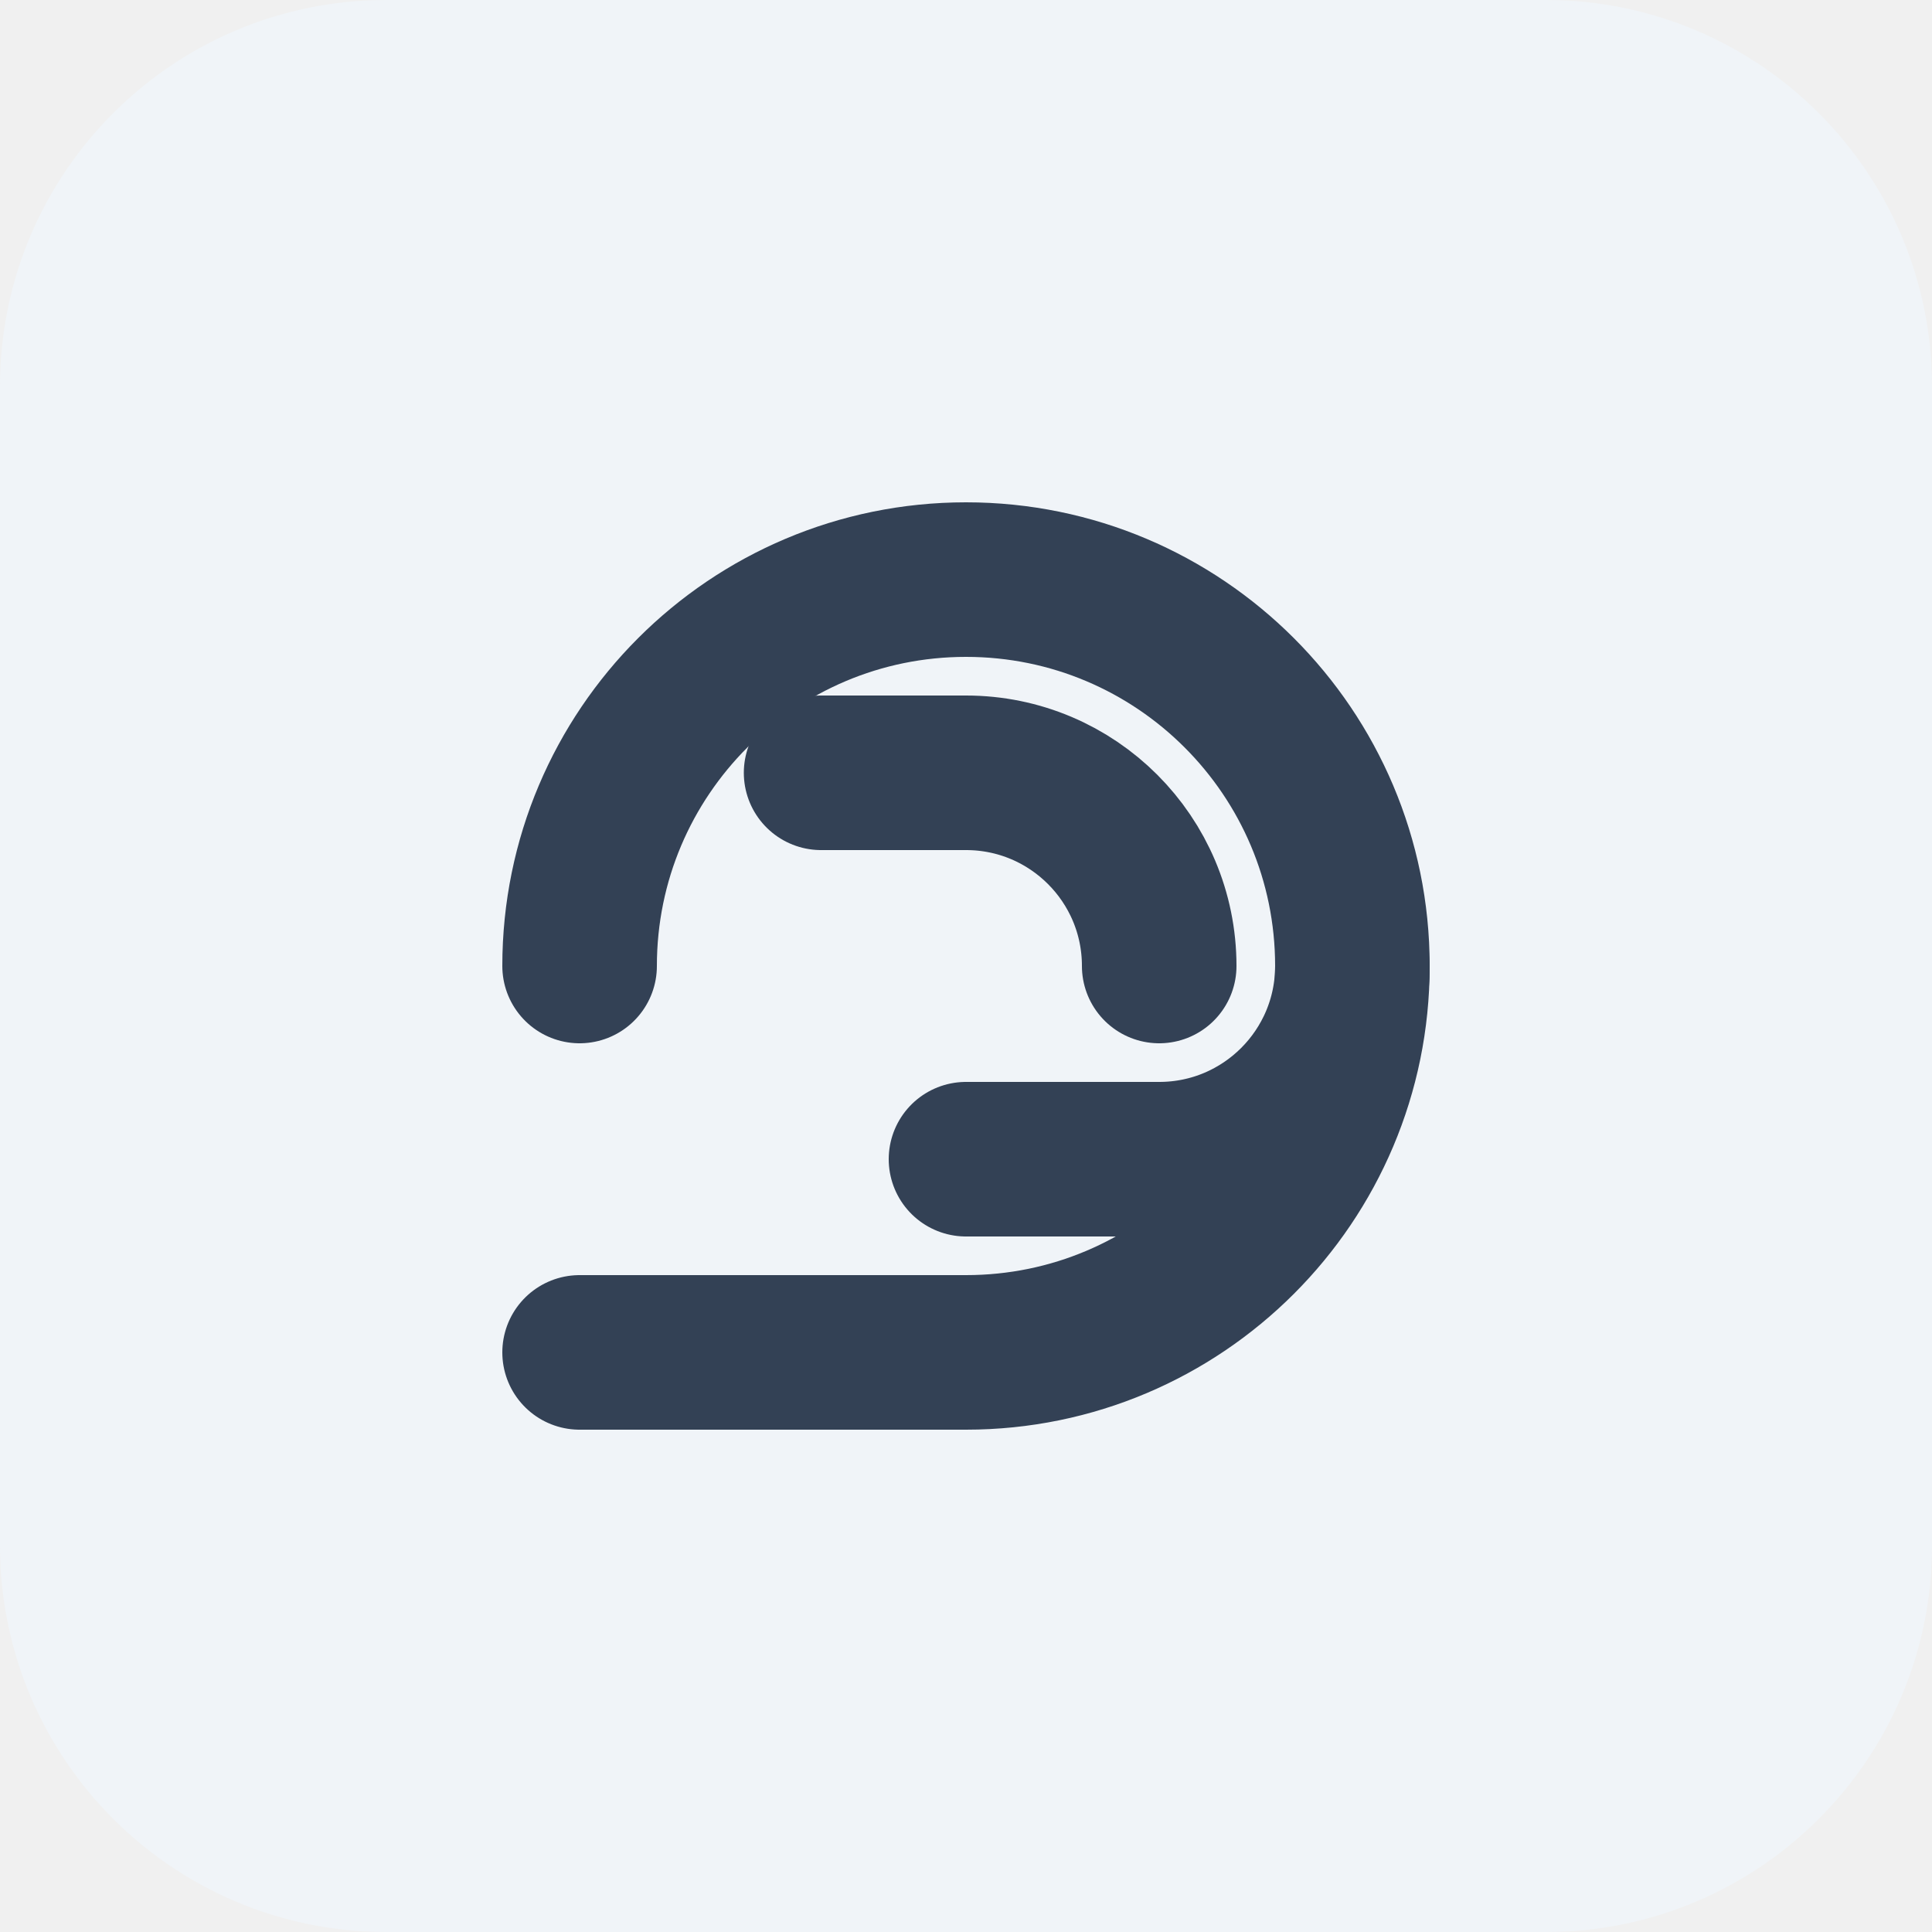
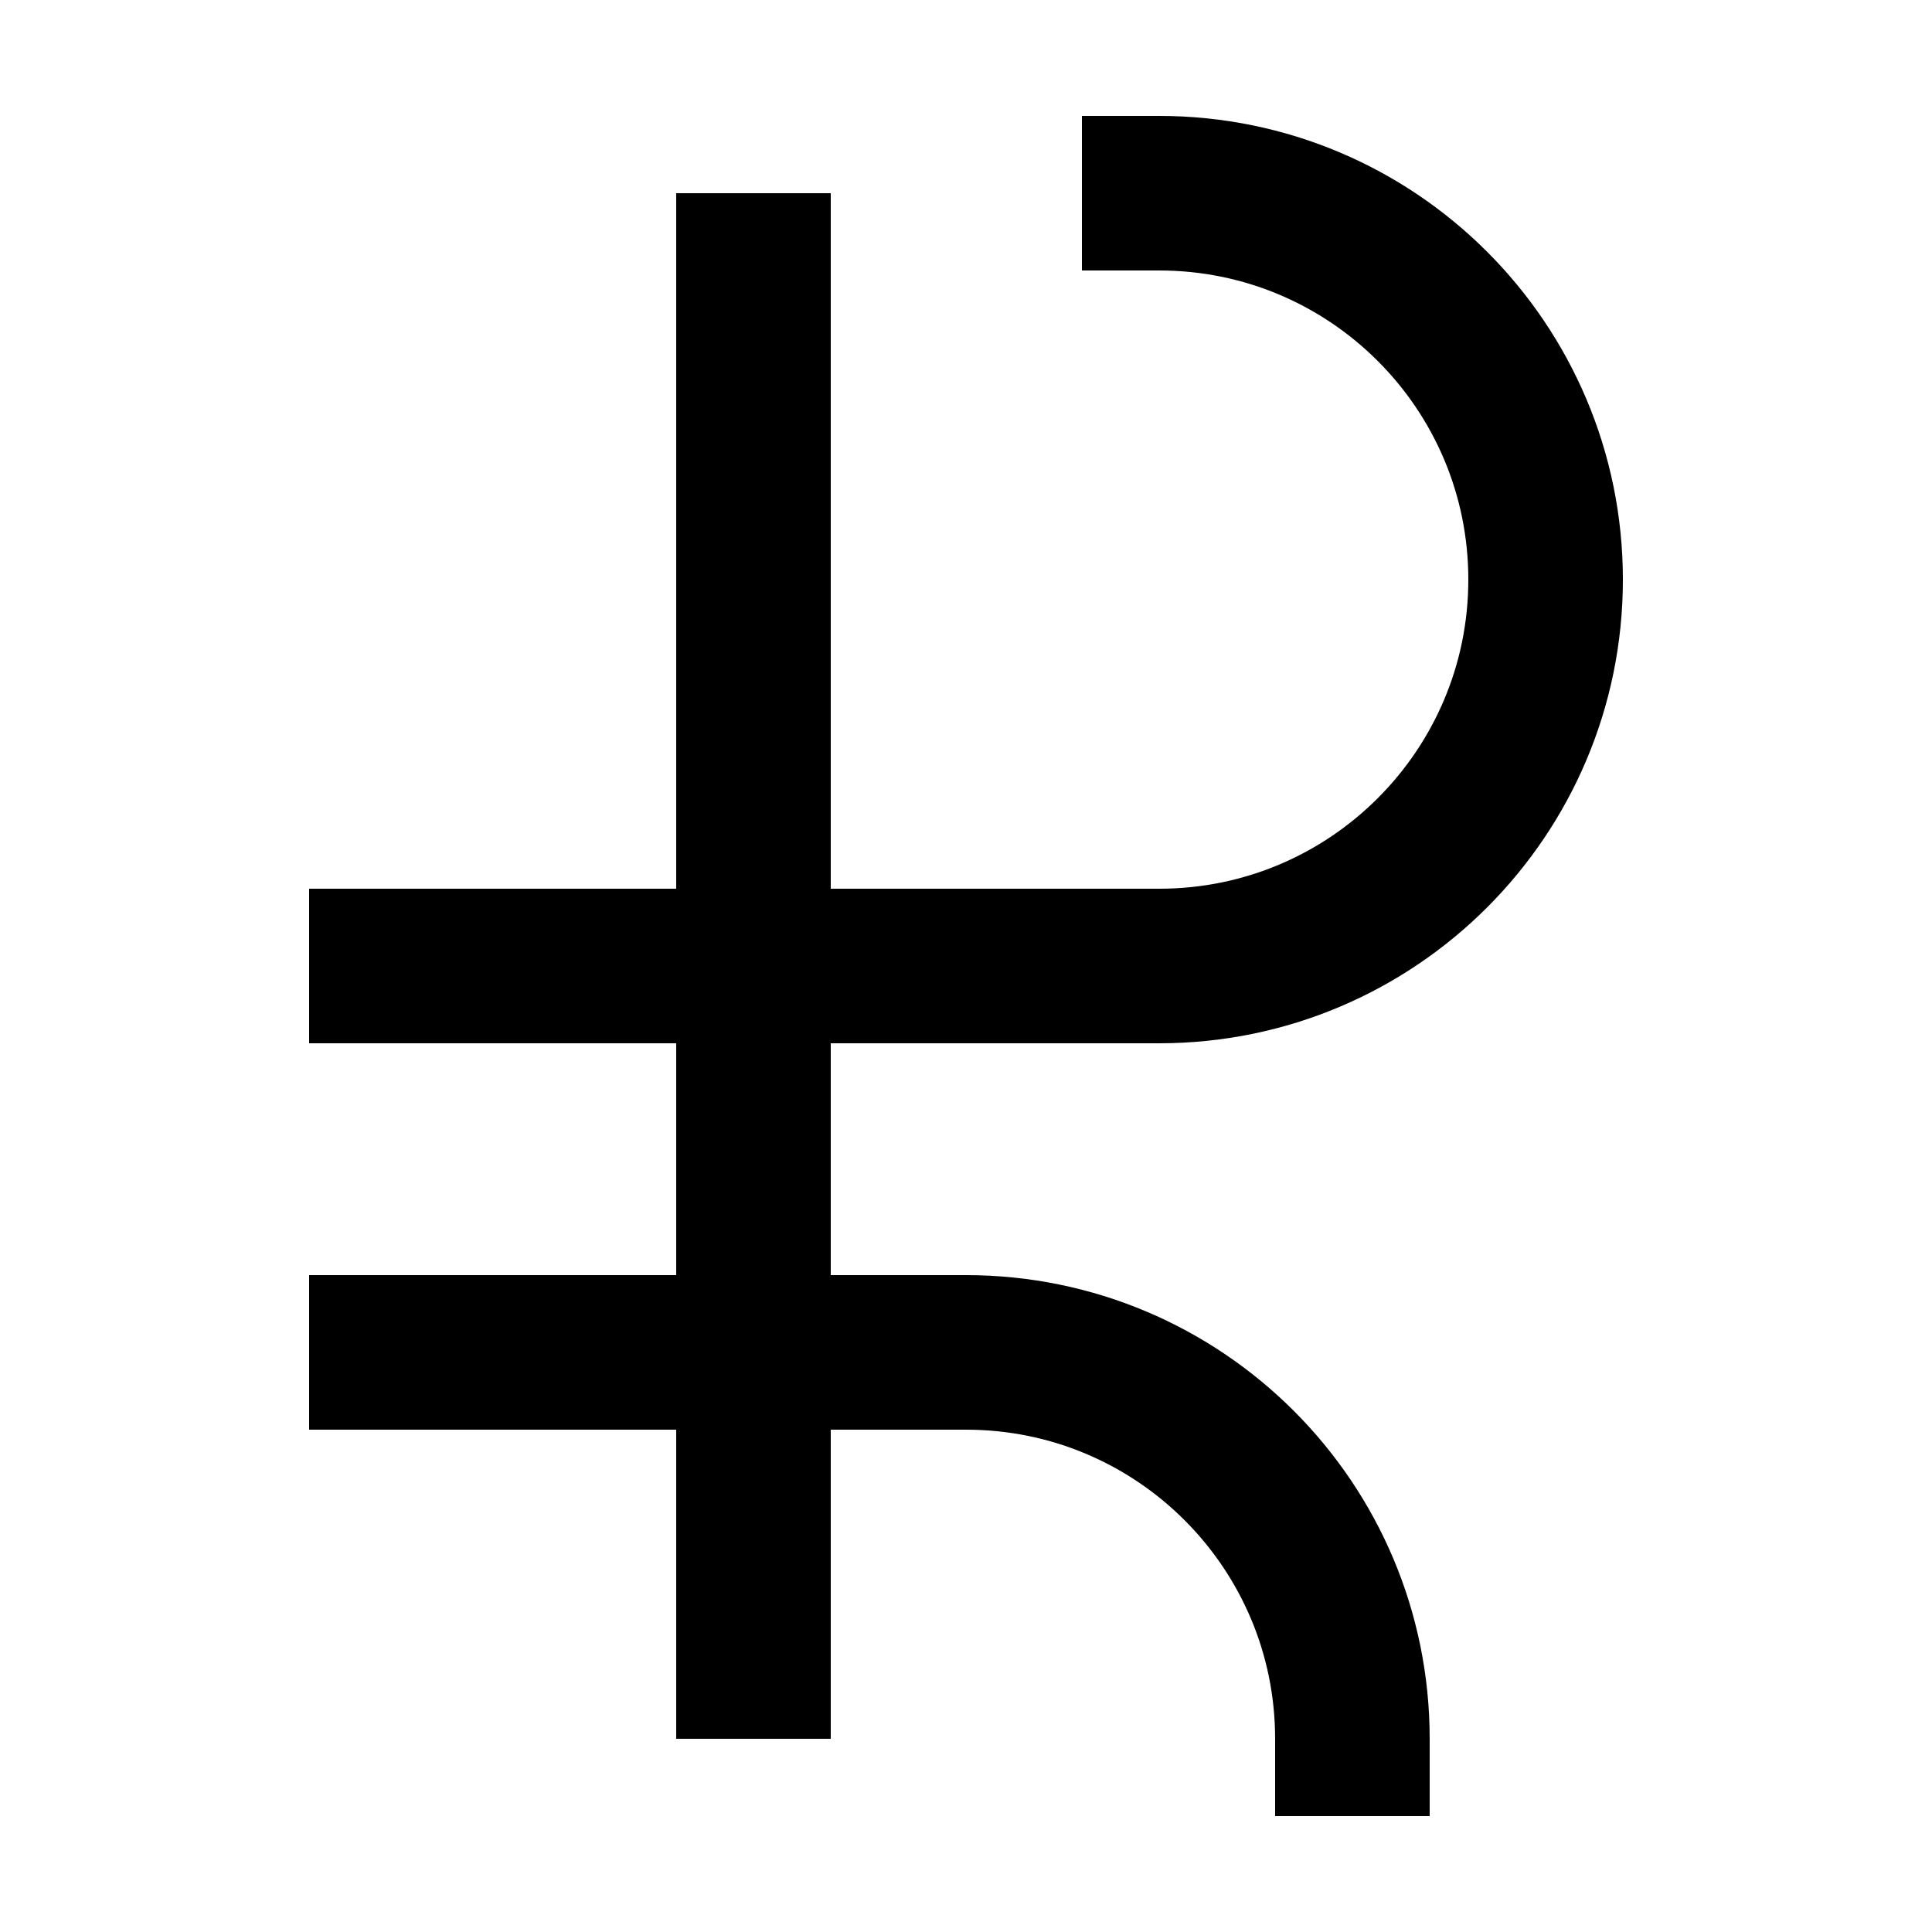
<svg xmlns="http://www.w3.org/2000/svg" width="200" height="200" viewBox="0 0 200 200" fill="none">
-   <rect width="200" height="200" rx="40" fill="#F0F4F8" />
-   <path d="M60 100C60 77.909 77.909 60 100 60C122.091 60 140 77.909 140 100C140 122.091 122.091 140 100 140H60" stroke="#334155" stroke-width="16" stroke-linecap="round" />
-   <path d="M140 100C140 111.046 131.046 120 120 120H100" stroke="#334155" stroke-width="16" stroke-linecap="round" />
-   <path d="M85 80H100C111.046 80 120 88.954 120 100" stroke="#334155" stroke-width="16" stroke-linecap="round" />
+   <rect width="200" height="200" fill="white" />
+   <path d="M40 100H120C142.091 100 160 82.091 160 60C160 37.909 142.091 20 120 20" stroke="black" stroke-width="16" stroke-linecap="square" />
+   <path d="M40 140H100C122.091 140 140 157.909 140 180" stroke="black" stroke-width="16" stroke-linecap="square" />
+   <rect x="70" y="20" width="16" height="160" fill="black" />
</svg>
